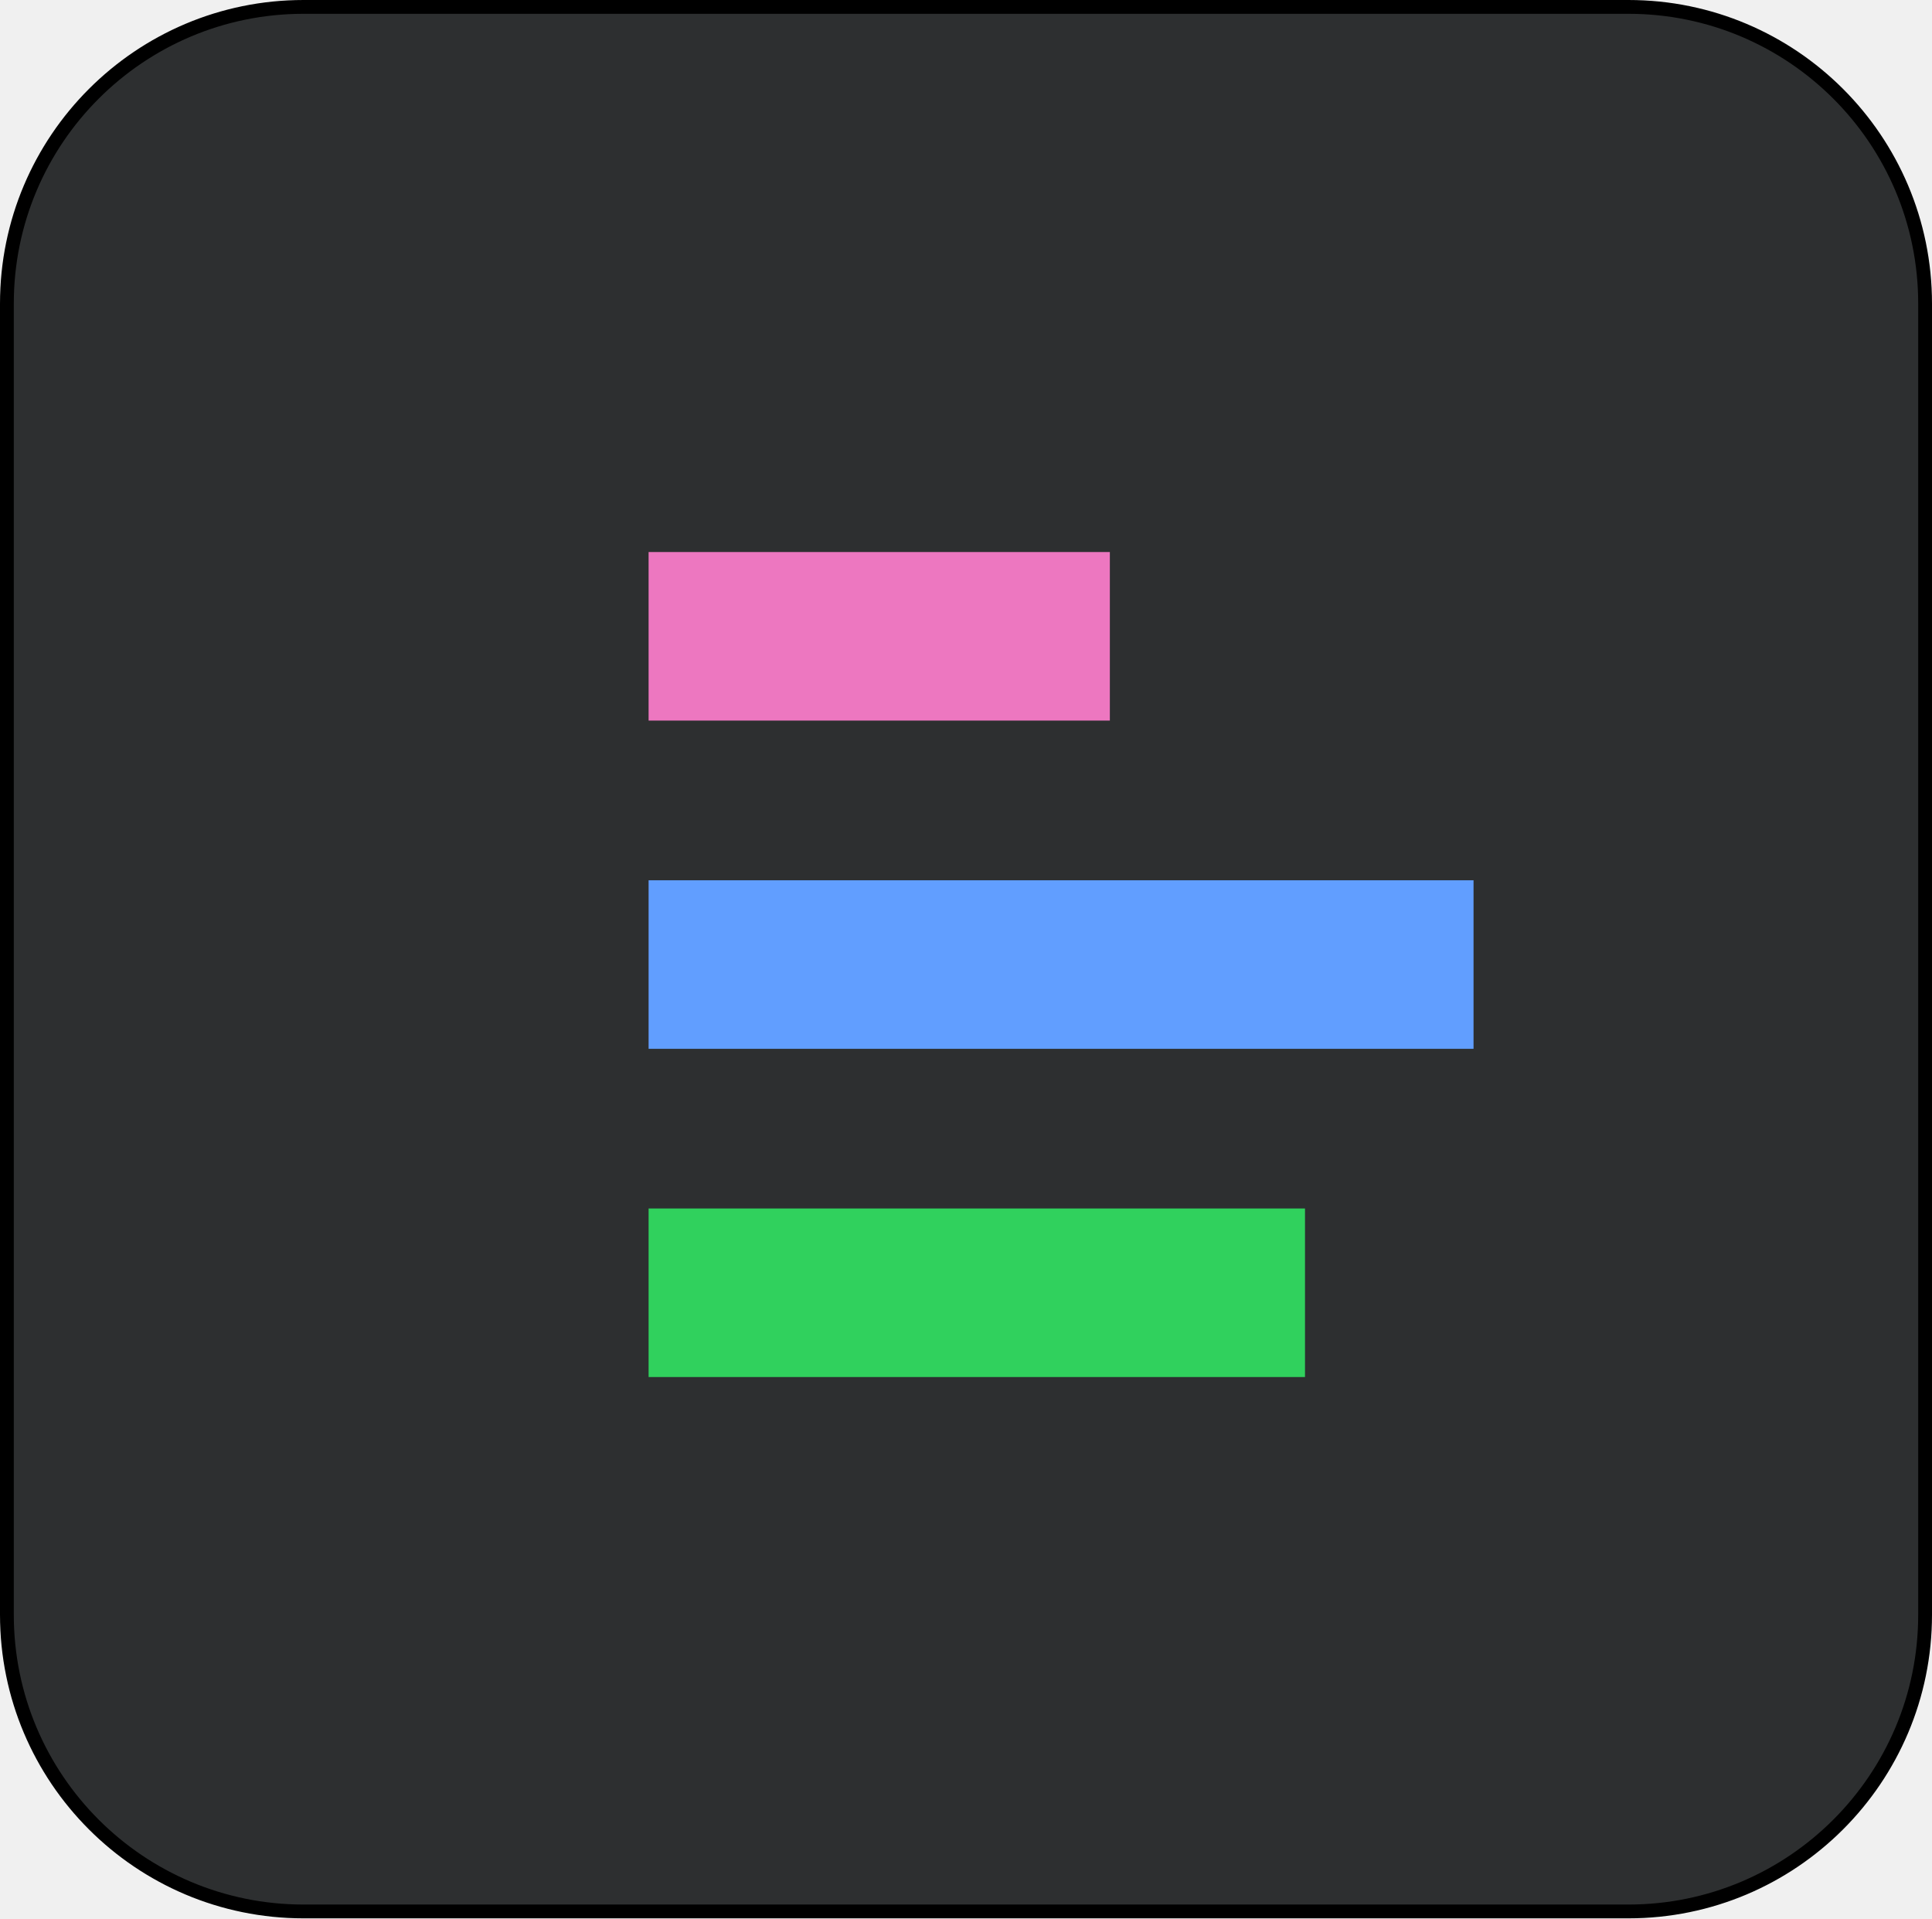
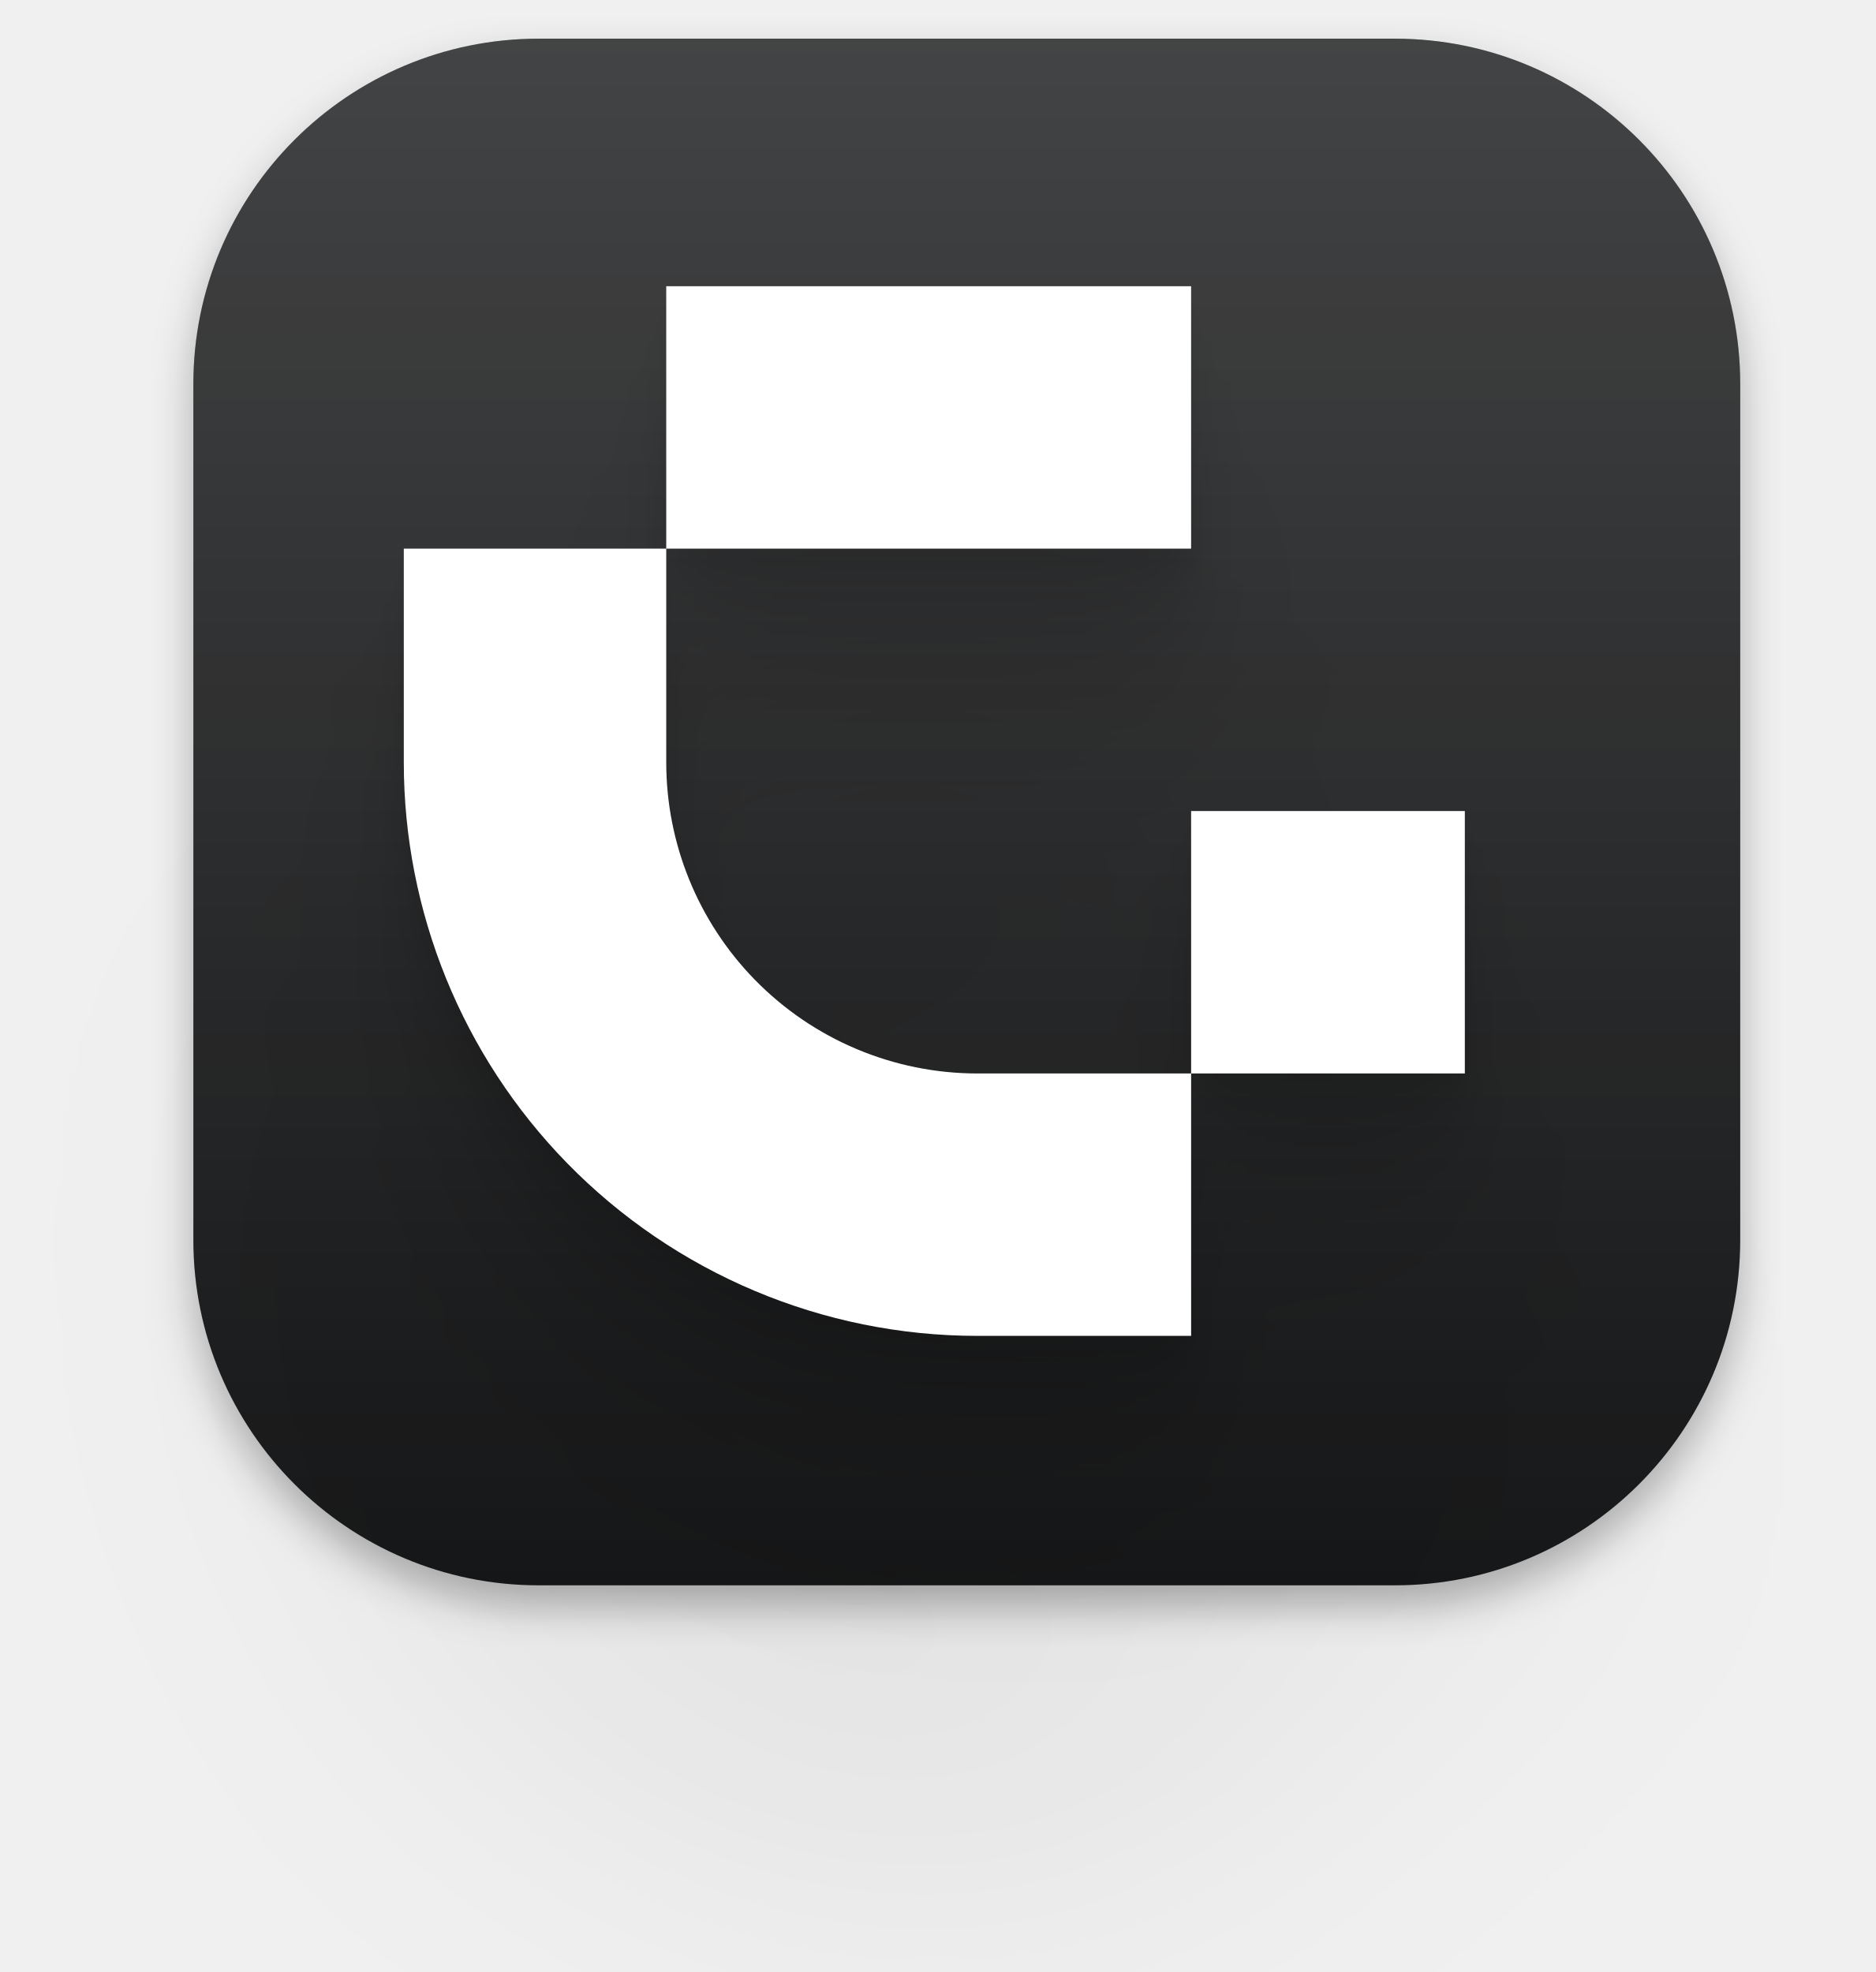
- <svg xmlns="http://www.w3.org/2000/svg" width="140" height="139" viewBox="0 0 140 139" fill="none">
-   <path d="M22 0.5H118C129.874 0.5 139.5 10.126 139.5 22V117C139.5 128.874 129.874 138.5 118 138.5H22C10.126 138.5 0.5 128.874 0.5 117V22C0.5 10.126 10.126 0.5 22 0.5Z" fill="#2D2F30" stroke="black" />
-   <path d="M80.424 40H47V52.213H80.424V40Z" fill="#ED77C0" />
-   <path d="M94.565 87.565H47V99.778H94.565V87.565Z" fill="#30D15D" />
-   <path d="M106.778 63.783H47V75.996H106.778V63.783Z" fill="#619EFF" />
+ <svg xmlns="http://www.w3.org/2000/svg" width="97" height="102" viewBox="0 0 97 102" fill="none">
+   <g filter="url(#filter0_d_469_38943)">
+     <rect x="10" y="2" width="80" height="80" rx="17.864" fill="#151617" />
+     <rect x="10" y="2" width="80" height="80" rx="17.864" fill="url(#paint0_linear_469_38943)" />
+   </g>
+   <g filter="url(#filter1_dddddd_469_38943)">
+     <path d="M61.602 21.592H34.456M27.67 28.379V39.429C27.67 45.398 30.002 51.13 34.168 55.403C38.475 59.82 44.384 62.311 50.553 62.311H61.602M75.758 48.738H61.602" stroke="white" stroke-width="13.573" stroke-linejoin="round" />
+   </g>
+   <defs>
+     <filter id="filter0_d_469_38943" x="7.864" y="0.932" width="84.272" height="84.272" filterUnits="userSpaceOnUse" color-interpolation-filters="sRGB">
+       <feFlood flood-opacity="0" result="BackgroundImageFix" />
+       <feColorMatrix in="SourceAlpha" type="matrix" values="0 0 0 0 0 0 0 0 0 0 0 0 0 0 0 0 0 0 127 0" result="hardAlpha" />
+       <feOffset dy="1.068" />
+       <feGaussianBlur stdDeviation="1.068" />
+       <feColorMatrix type="matrix" values="0 0 0 0 0 0 0 0 0 0 0 0 0 0 0 0 0 0 0.28 0" />
+       <feBlend mode="normal" in2="BackgroundImageFix" result="effect1_dropShadow_469_38943" />
+       <feBlend mode="normal" in="SourceGraphic" in2="effect1_dropShadow_469_38943" result="shape" />
+     </filter>
+     <filter id="filter1_dddddd_469_38943" x="0.401" y="14.806" width="95.84" height="99.809" filterUnits="userSpaceOnUse" color-interpolation-filters="sRGB">
+       <feFlood flood-opacity="0" result="BackgroundImageFix" />
+       <feColorMatrix in="SourceAlpha" type="matrix" values="0 0 0 0 0 0 0 0 0 0 0 0 0 0 0 0 0 0 127 0" result="hardAlpha" />
+       <feOffset dy="0.693" />
+       <feGaussianBlur stdDeviation="0.283" />
+       <feColorMatrix type="matrix" values="0 0 0 0 0 0 0 0 0 0 0 0 0 0 0 0 0 0 0.025 0" />
+       <feBlend mode="normal" in2="BackgroundImageFix" result="effect1_dropShadow_469_38943" />
+       <feColorMatrix in="SourceAlpha" type="matrix" values="0 0 0 0 0 0 0 0 0 0 0 0 0 0 0 0 0 0 127 0" result="hardAlpha" />
+       <feOffset dy="1.665" />
+       <feGaussianBlur stdDeviation="0.681" />
+       <feColorMatrix type="matrix" values="0 0 0 0 0 0 0 0 0 0 0 0 0 0 0 0 0 0 0.036 0" />
+       <feBlend mode="normal" in2="effect1_dropShadow_469_38943" result="effect2_dropShadow_469_38943" />
+       <feColorMatrix in="SourceAlpha" type="matrix" values="0 0 0 0 0 0 0 0 0 0 0 0 0 0 0 0 0 0 127 0" result="hardAlpha" />
+       <feOffset dy="3.135" />
+       <feGaussianBlur stdDeviation="1.282" />
+       <feColorMatrix type="matrix" values="0 0 0 0 0 0 0 0 0 0 0 0 0 0 0 0 0 0 0.045 0" />
+       <feBlend mode="normal" in2="effect2_dropShadow_469_38943" result="effect3_dropShadow_469_38943" />
+       <feColorMatrix in="SourceAlpha" type="matrix" values="0 0 0 0 0 0 0 0 0 0 0 0 0 0 0 0 0 0 127 0" result="hardAlpha" />
+       <feOffset dy="5.592" />
+       <feGaussianBlur stdDeviation="2.288" />
+       <feColorMatrix type="matrix" values="0 0 0 0 0 0 0 0 0 0 0 0 0 0 0 0 0 0 0.054 0" />
+       <feBlend mode="normal" in2="effect3_dropShadow_469_38943" result="effect4_dropShadow_469_38943" />
+       <feColorMatrix in="SourceAlpha" type="matrix" values="0 0 0 0 0 0 0 0 0 0 0 0 0 0 0 0 0 0 127 0" result="hardAlpha" />
+       <feOffset dy="10.459" />
+       <feGaussianBlur stdDeviation="4.279" />
+       <feColorMatrix type="matrix" values="0 0 0 0 0 0 0 0 0 0 0 0 0 0 0 0 0 0 0.065 0" />
+       <feBlend mode="normal" in2="effect4_dropShadow_469_38943" result="effect5_dropShadow_469_38943" />
+       <feColorMatrix in="SourceAlpha" type="matrix" values="0 0 0 0 0 0 0 0 0 0 0 0 0 0 0 0 0 0 127 0" result="hardAlpha" />
+       <feOffset dy="25.035" />
+       <feGaussianBlur stdDeviation="10.242" />
+       <feColorMatrix type="matrix" values="0 0 0 0 0 0 0 0 0 0 0 0 0 0 0 0 0 0 0.09 0" />
+       <feBlend mode="normal" in2="effect5_dropShadow_469_38943" result="effect6_dropShadow_469_38943" />
+       <feBlend mode="normal" in="SourceGraphic" in2="effect6_dropShadow_469_38943" result="shape" />
+     </filter>
+     <linearGradient id="paint0_linear_469_38943" x1="26.505" y1="83.699" x2="26.505" y2="0.301" gradientUnits="userSpaceOnUse">
+       <stop stop-color="white" stop-opacity="0" />
+       <stop offset="1" stop-color="white" stop-opacity="0.2" />
+     </linearGradient>
+   </defs>
</svg>
